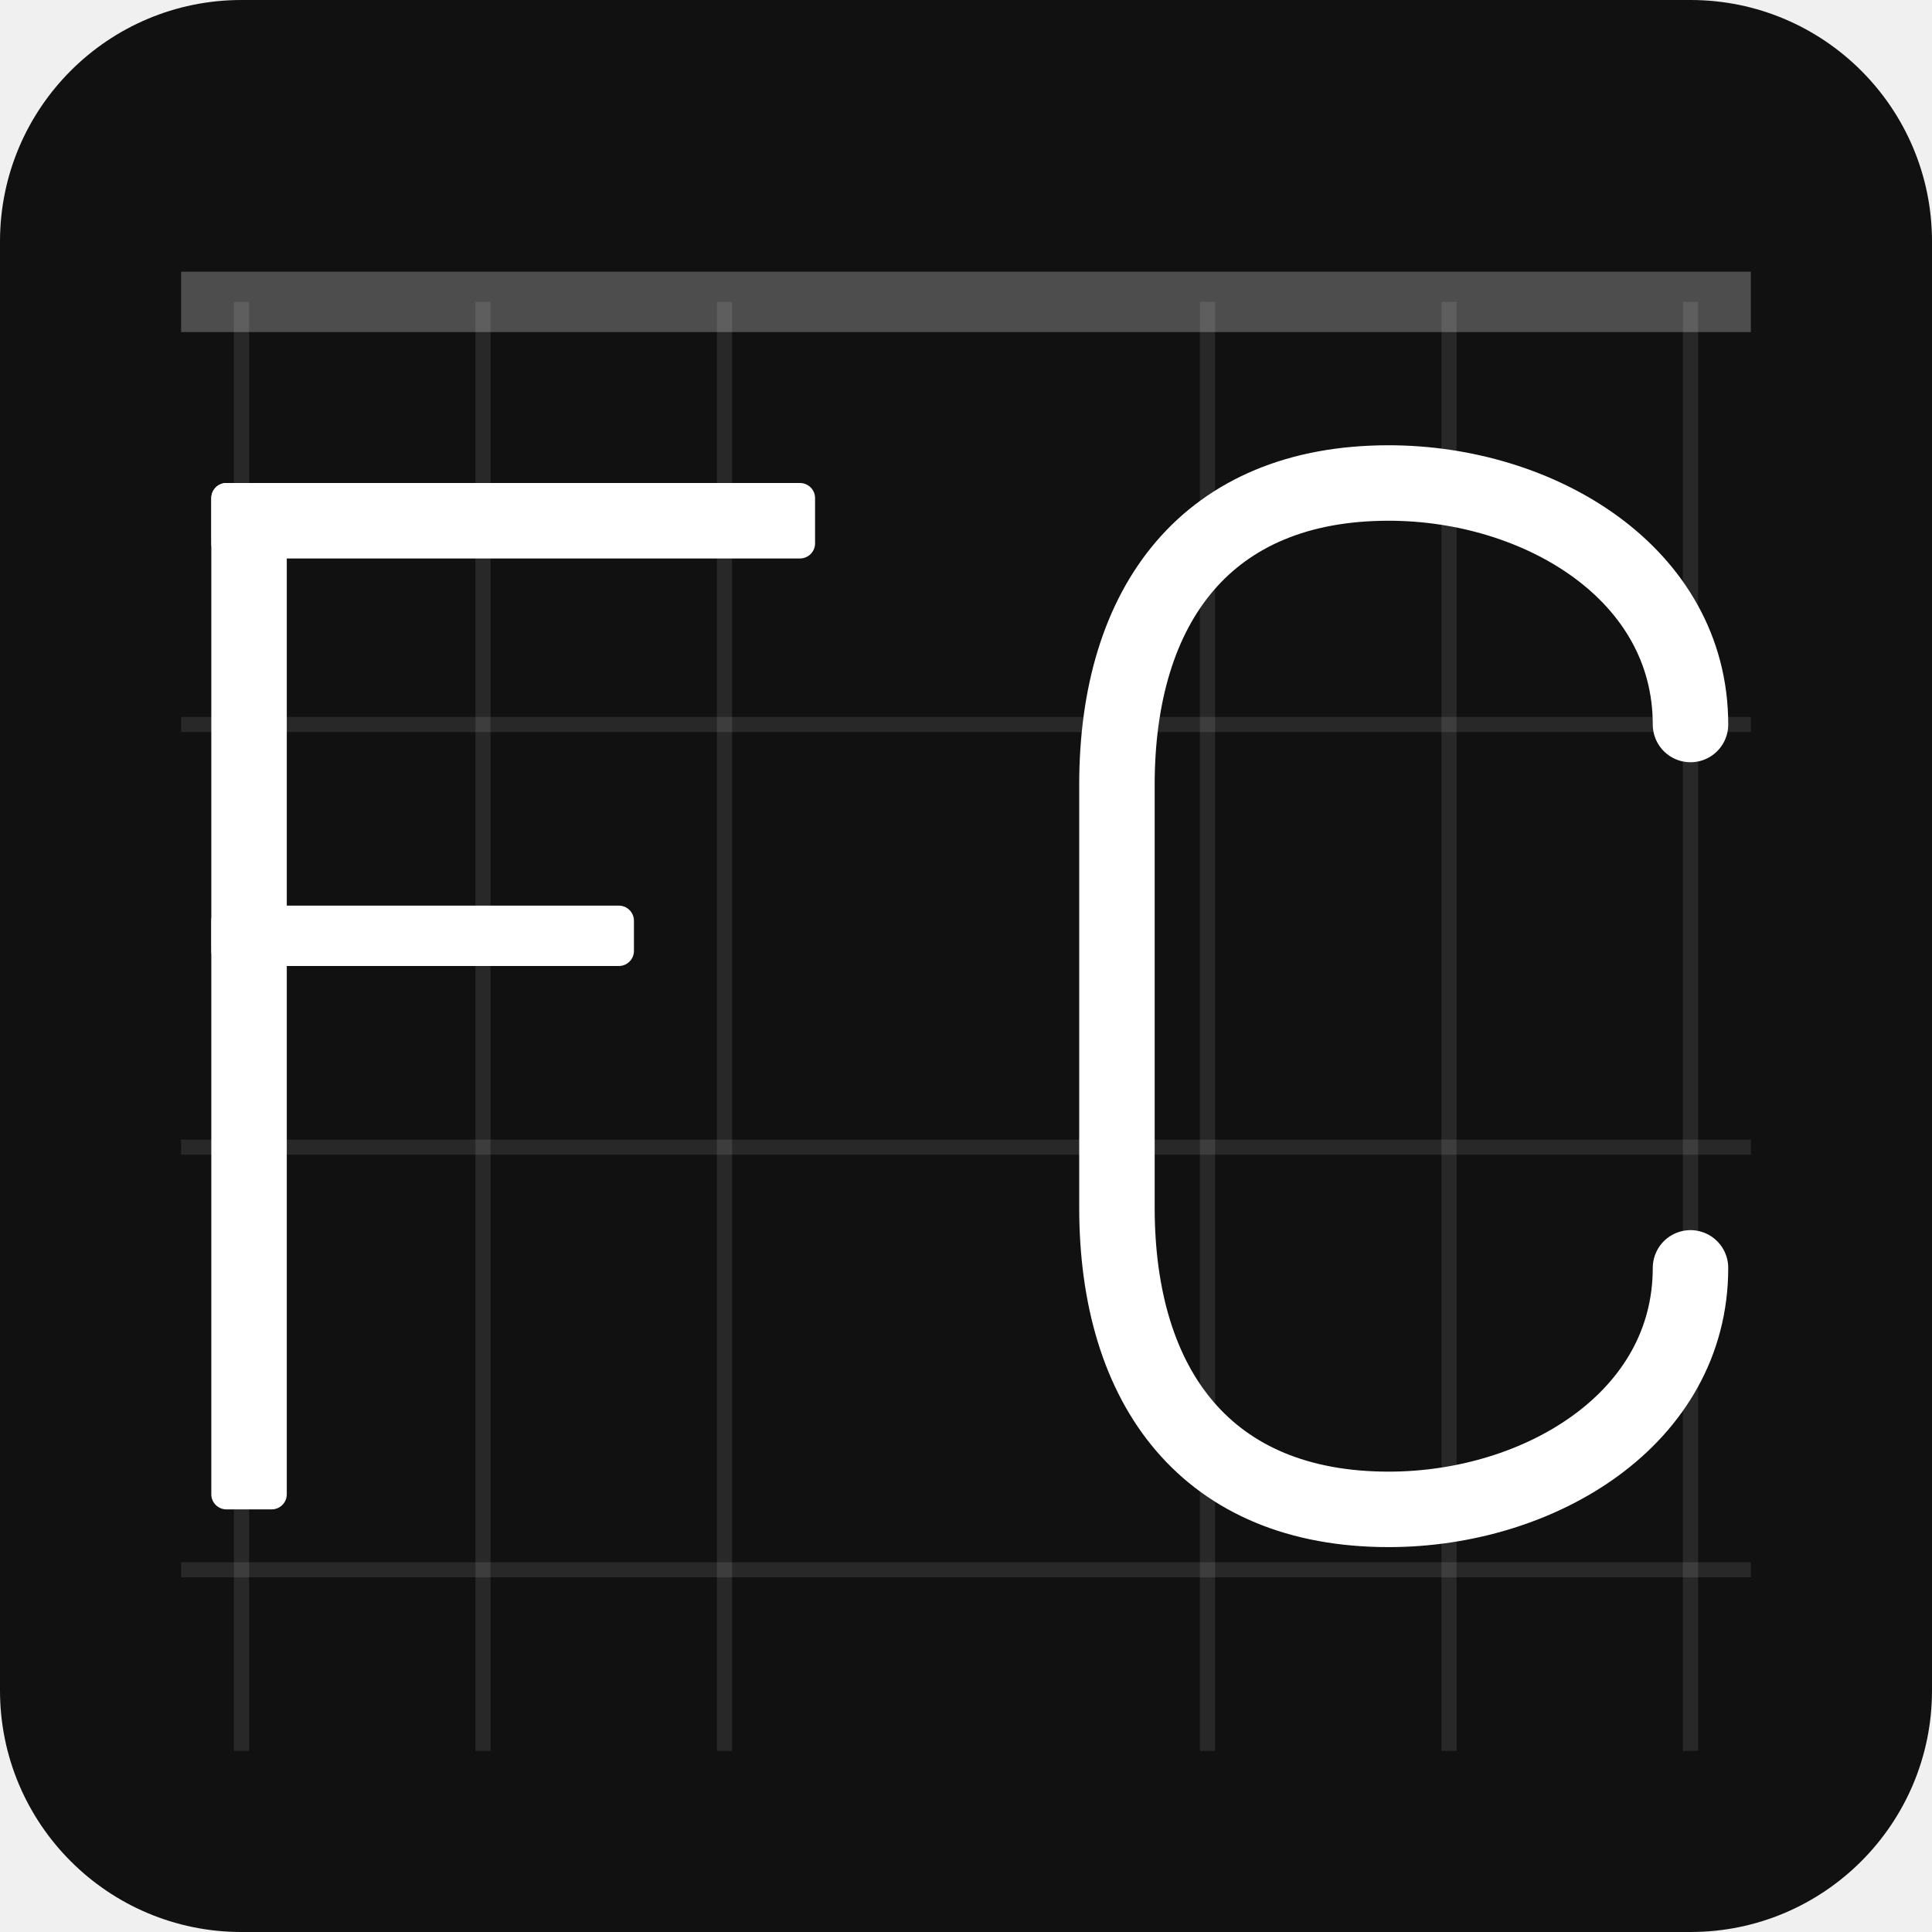
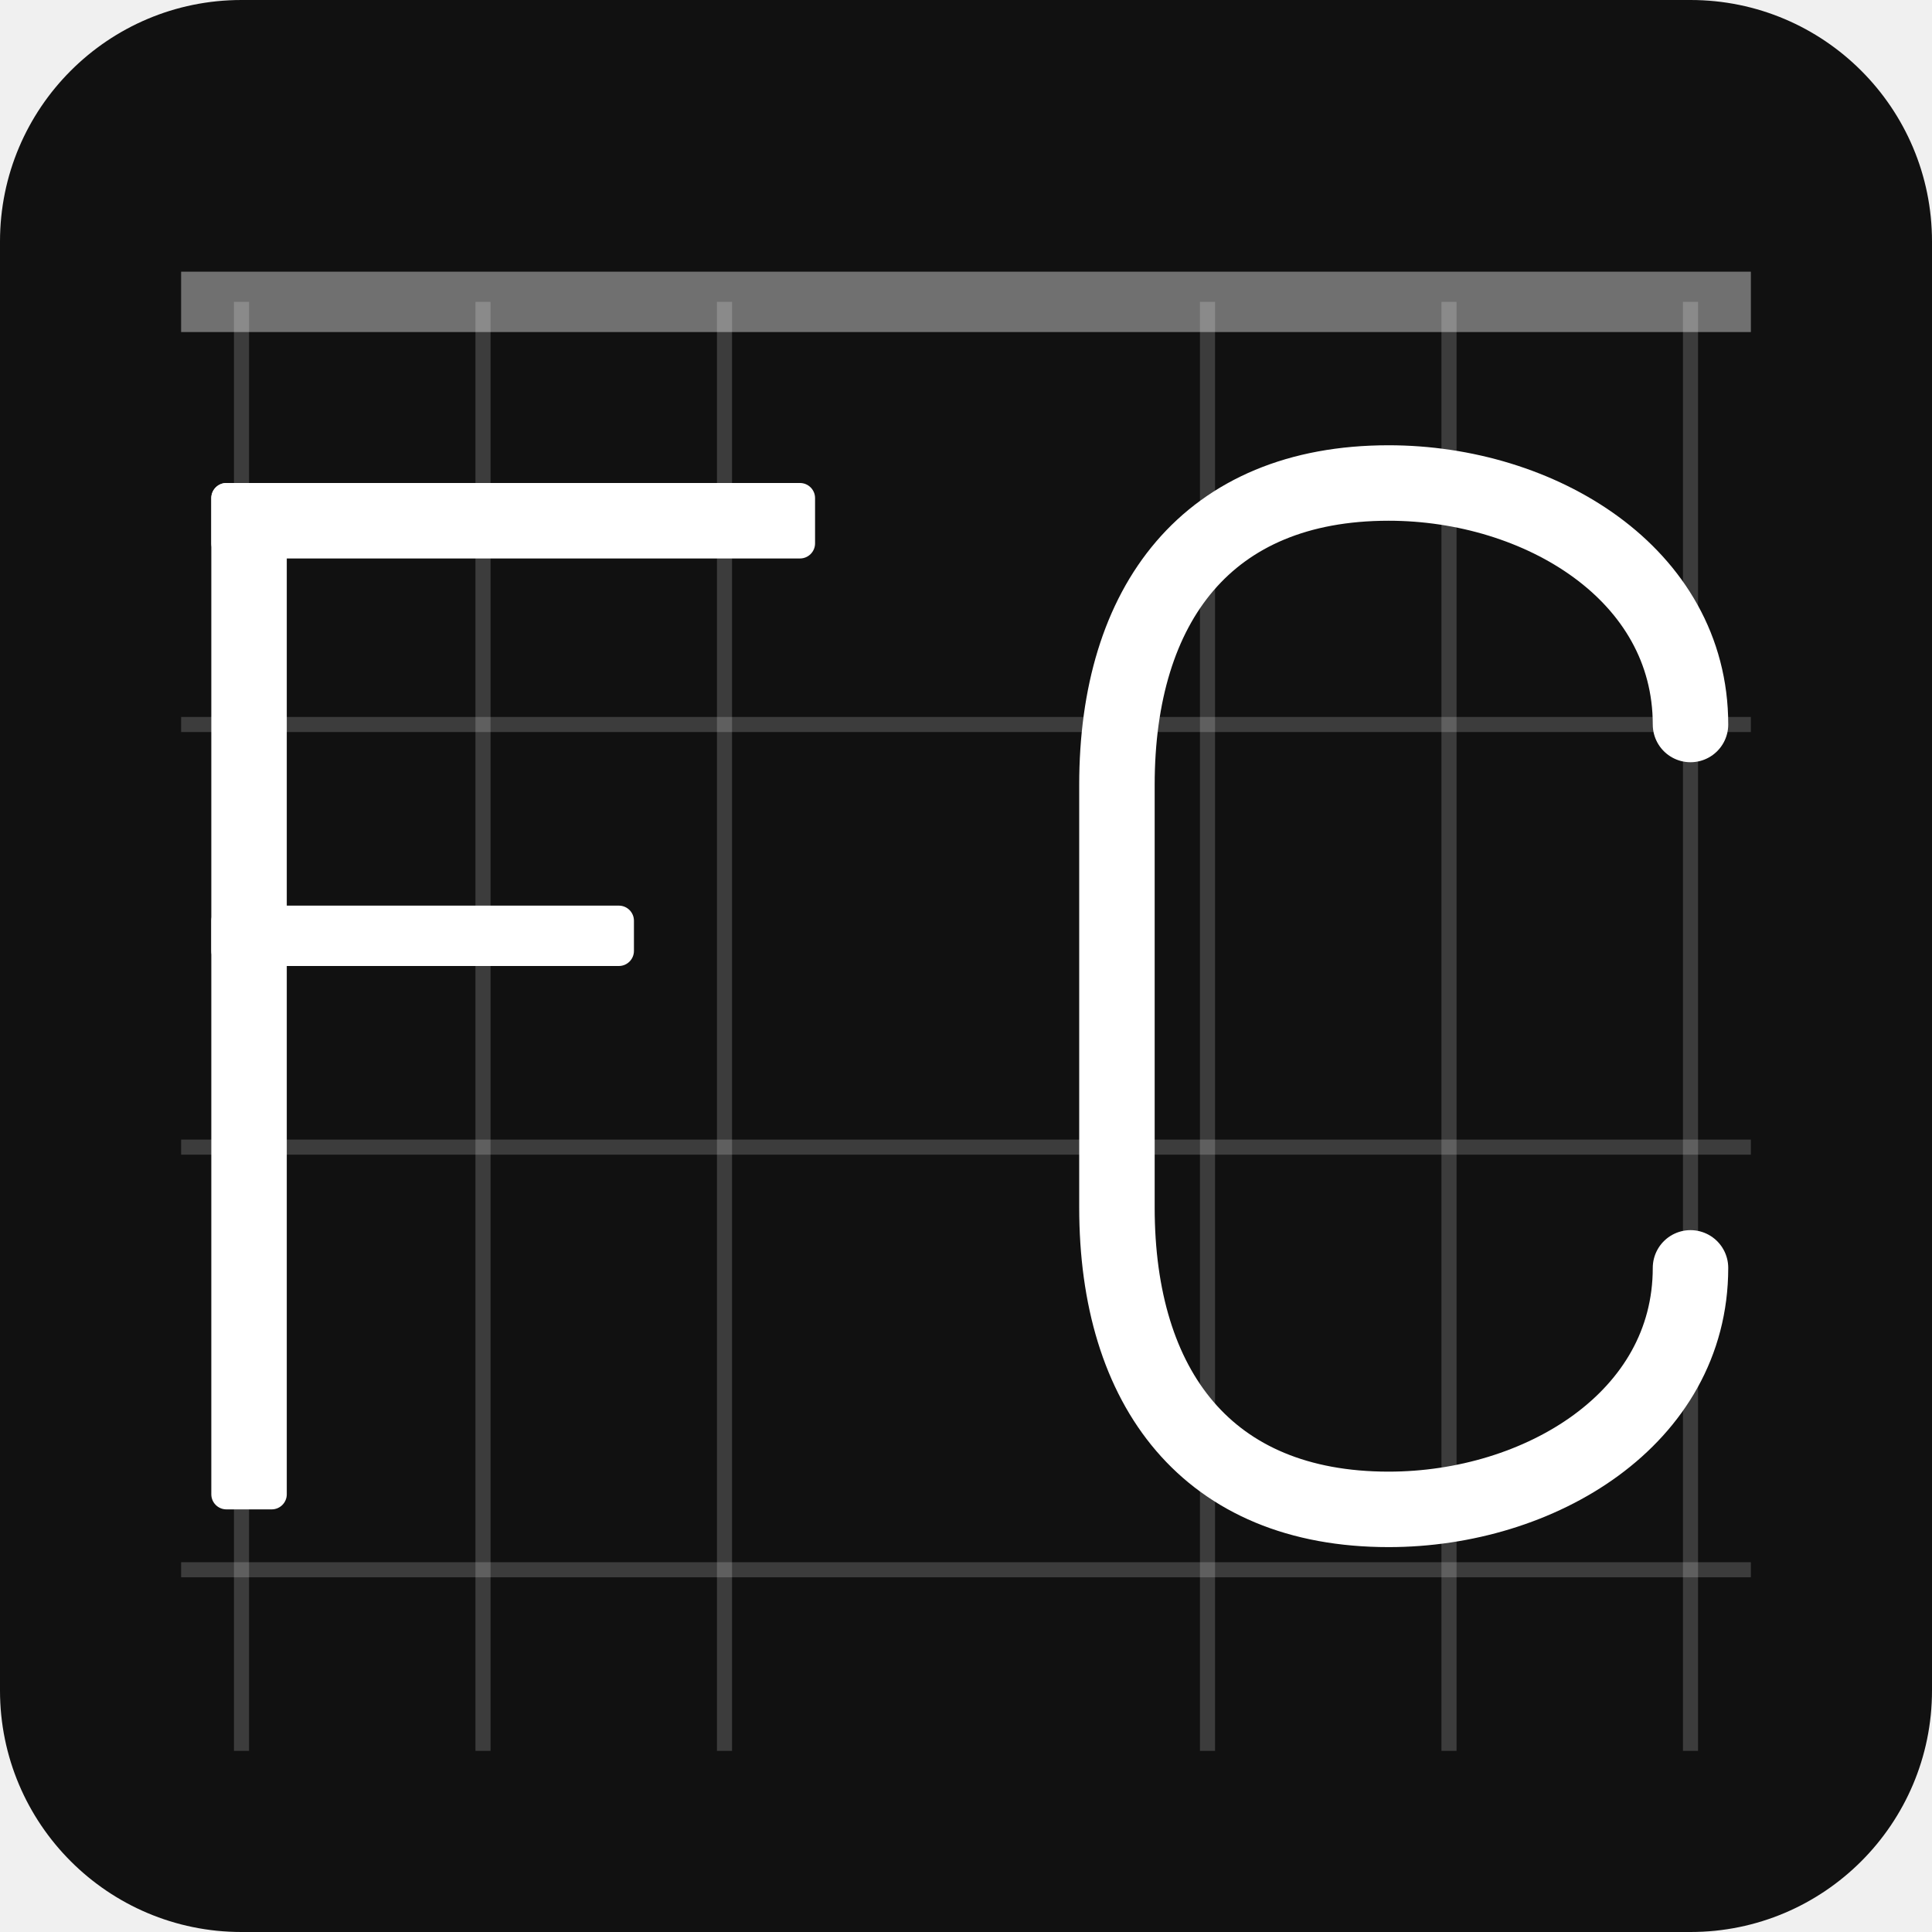
<svg xmlns="http://www.w3.org/2000/svg" viewBox="0 0 64 64" fill="none">
  <rect width="64" height="64" rx="8" fill="#111" />
-   <line x1="6" y1="10" x2="58" y2="10" stroke="white" stroke-width="2" opacity="0.25" />
-   <line x1="6" y1="24" x2="58" y2="24" stroke="white" stroke-width="0.5" opacity="0.10" />
-   <line x1="6" y1="38" x2="58" y2="38" stroke="white" stroke-width="0.5" opacity="0.10" />
-   <line x1="6" y1="52" x2="58" y2="52" stroke="white" stroke-width="0.5" opacity="0.10" />
-   <line x1="8" y1="10" x2="8" y2="58" stroke="white" stroke-width="0.5" opacity="0.10" />
-   <line x1="16" y1="10" x2="16" y2="58" stroke="white" stroke-width="0.5" opacity="0.10" />
-   <line x1="24" y1="10" x2="24" y2="58" stroke="white" stroke-width="0.5" opacity="0.10" />
-   <line x1="40" y1="10" x2="40" y2="58" stroke="white" stroke-width="0.5" opacity="0.10" />
-   <line x1="48" y1="10" x2="48" y2="58" stroke="white" stroke-width="0.5" opacity="0.10" />
-   <line x1="56" y1="10" x2="56" y2="58" stroke="white" stroke-width="0.5" opacity="0.10" />
+   <line x1="6" y1="10" x2="58" y2="10" stroke="white" stroke-width="2" opacity="0.4" />
+   <line x1="6" y1="24" x2="58" y2="24" stroke="white" stroke-width="0.5" opacity="0.18" />
+   <line x1="6" y1="38" x2="58" y2="38" stroke="white" stroke-width="0.5" opacity="0.18" />
+   <line x1="6" y1="52" x2="58" y2="52" stroke="white" stroke-width="0.5" opacity="0.18" />
+   <line x1="8" y1="10" x2="8" y2="58" stroke="white" stroke-width="0.5" opacity="0.18" />
+   <line x1="16" y1="10" x2="16" y2="58" stroke="white" stroke-width="0.5" opacity="0.18" />
+   <line x1="24" y1="10" x2="24" y2="58" stroke="white" stroke-width="0.5" opacity="0.18" />
+   <line x1="40" y1="10" x2="40" y2="58" stroke="white" stroke-width="0.5" opacity="0.18" />
+   <line x1="48" y1="10" x2="48" y2="58" stroke="white" stroke-width="0.5" opacity="0.18" />
+   <line x1="56" y1="10" x2="56" y2="58" stroke="white" stroke-width="0.5" opacity="0.18" />
  <rect x="7" y="16" width="2.5" height="34" rx="0.5" fill="white" />
  <rect x="7" y="16" width="20" height="2.5" rx="0.5" fill="white" />
  <rect x="7" y="30" width="14" height="2" rx="0.5" fill="white" />
  <path d="M56 24 C56 19 51 16 46 16 C40 16 37 20 37 26 L37 40 C37 46 40 50 46 50 C51 50 56 47 56 42" stroke="white" stroke-width="2.5" stroke-linecap="round" fill="none" />
</svg>
